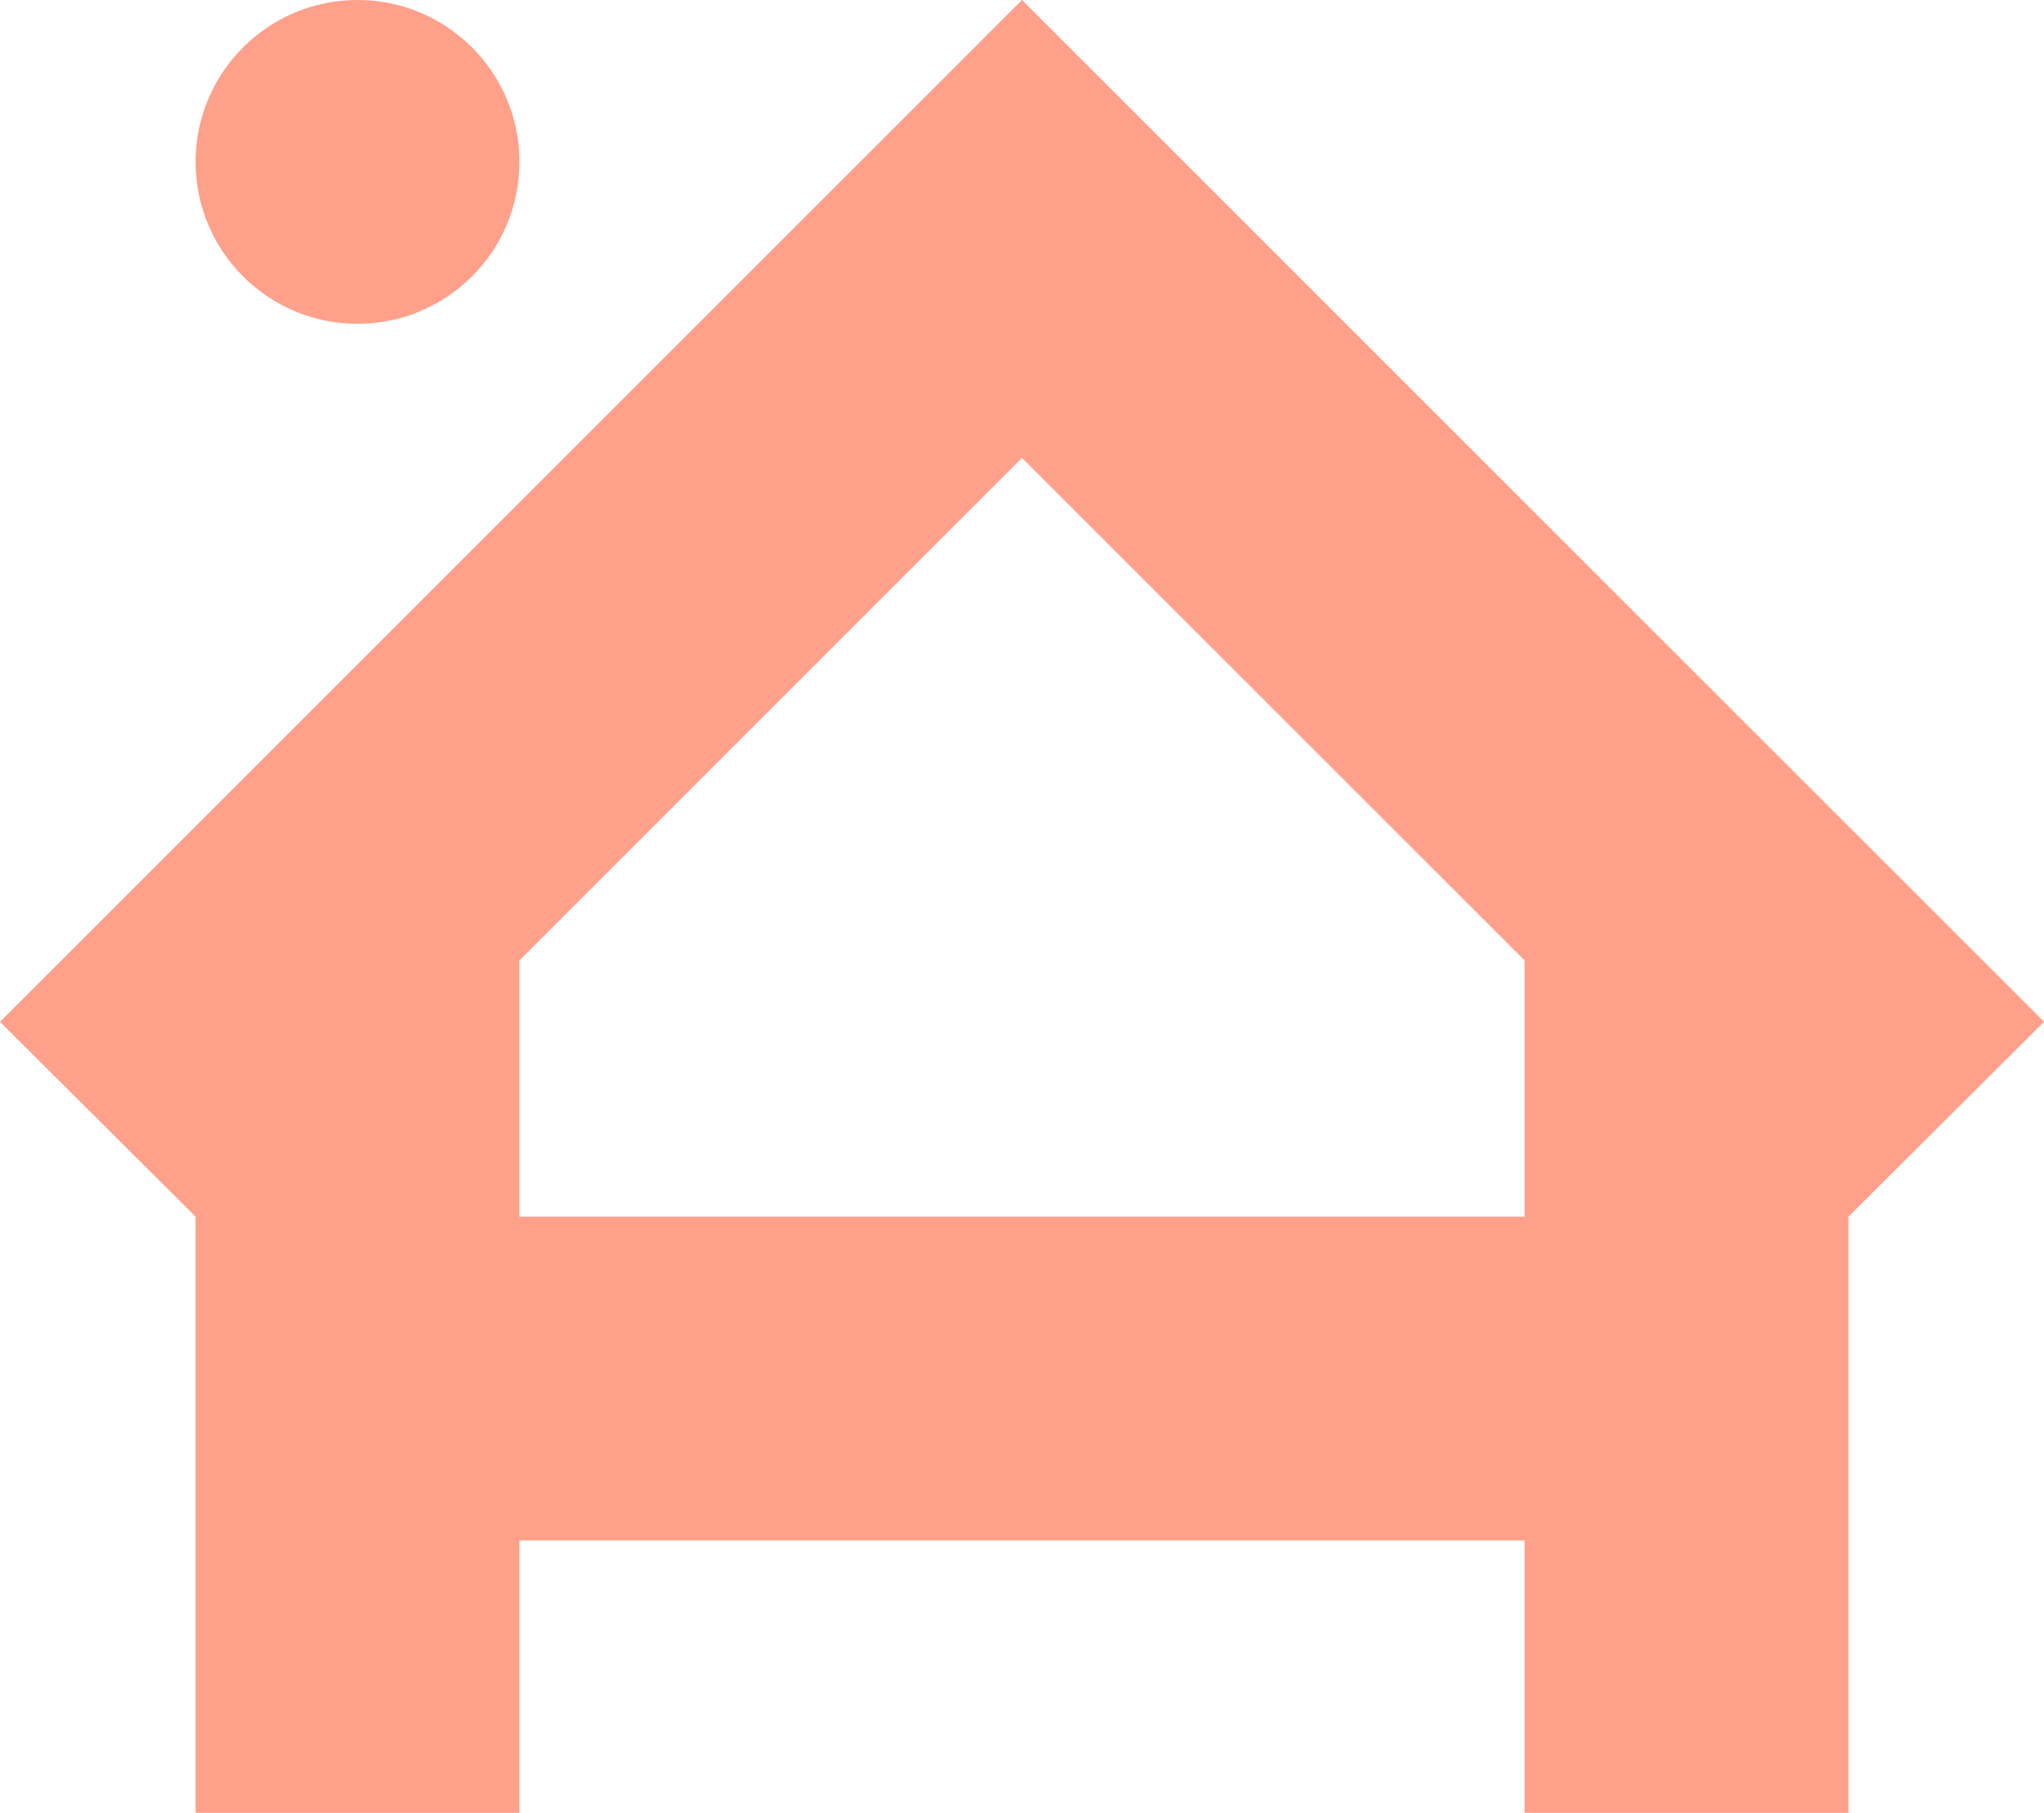
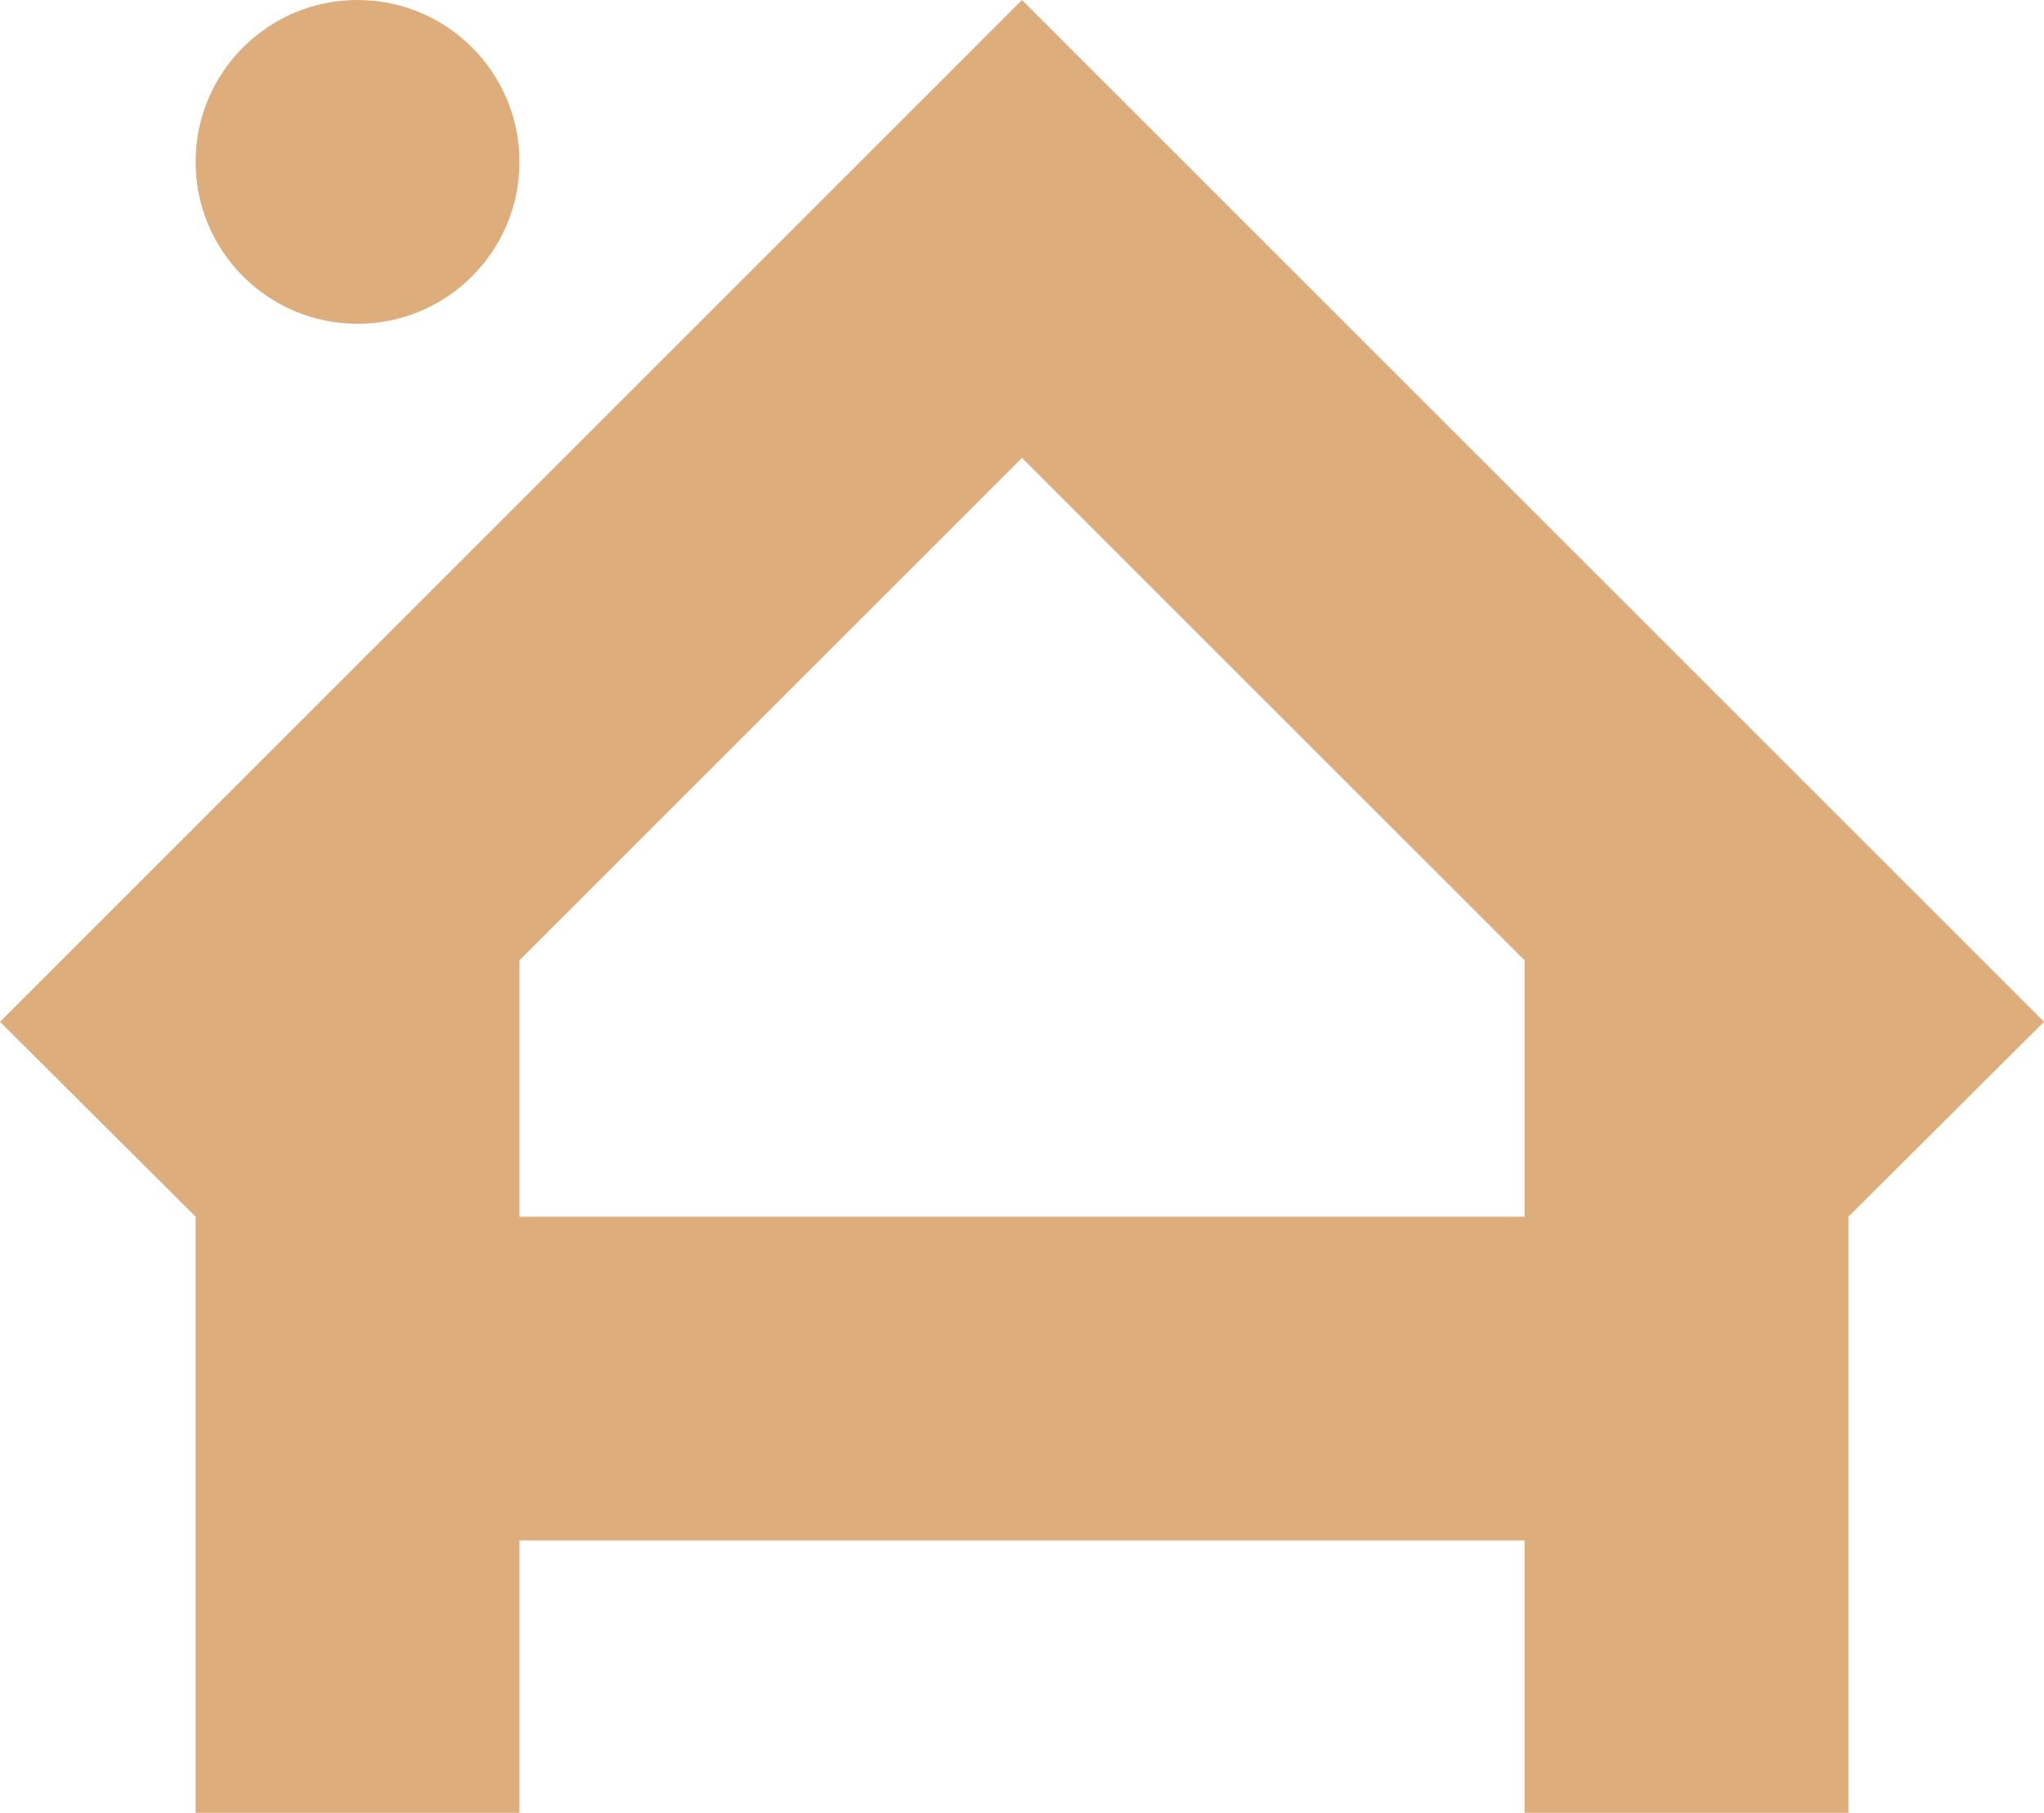
<svg xmlns="http://www.w3.org/2000/svg" id="Layer_1" data-name="Layer 1" width="500" height="443.56" viewBox="0 0 500 443.56">
  <defs>
    <style>
      .cls-1 {
-         fill: #ffa08a;
+         fill: #ddae7b;
        stroke-width: 0px;
      }
    </style>
  </defs>
  <path class="cls-1" d="m250,0L0,250.01l47.85,47.68v145.87h79.22v-66.65h245.87v66.65h79.22v-145.87l47.85-47.68L250,0Zm122.94,297.69H127.07v-62.72l122.93-122.93,122.94,122.93v62.72h0Z" />
  <circle class="cls-1" cx="87.46" cy="39.61" r="39.61" />
</svg>
